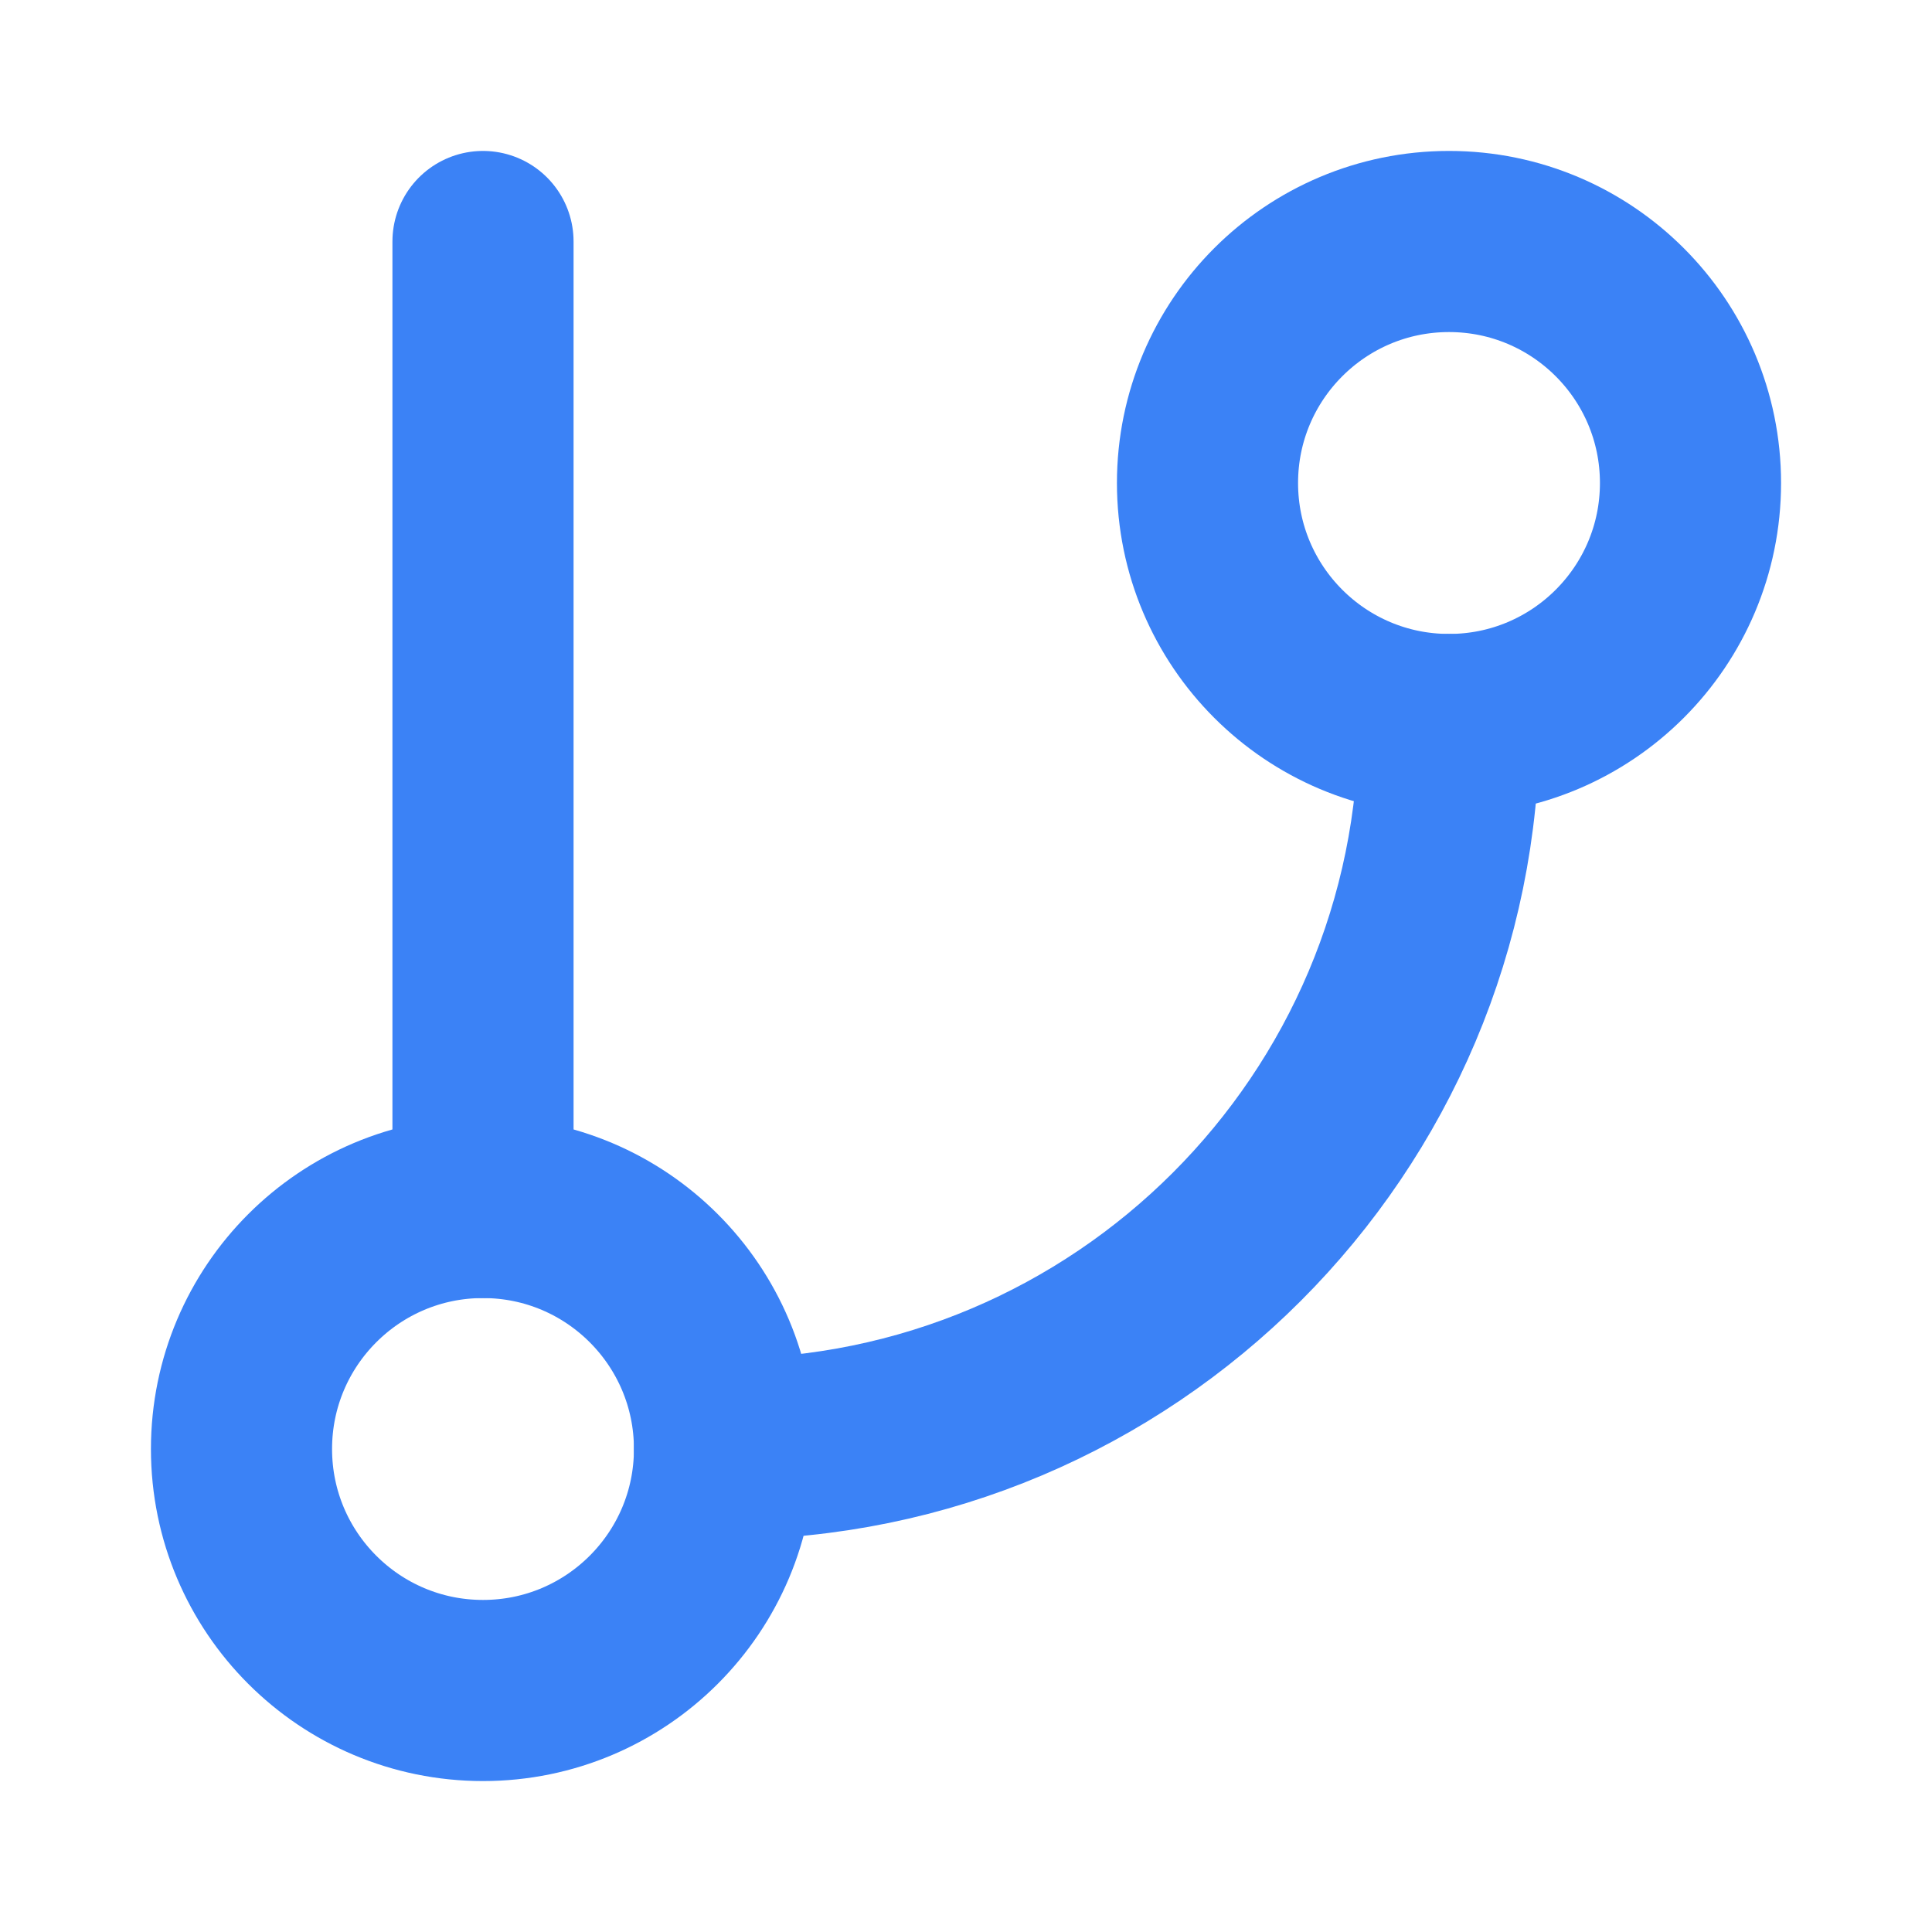
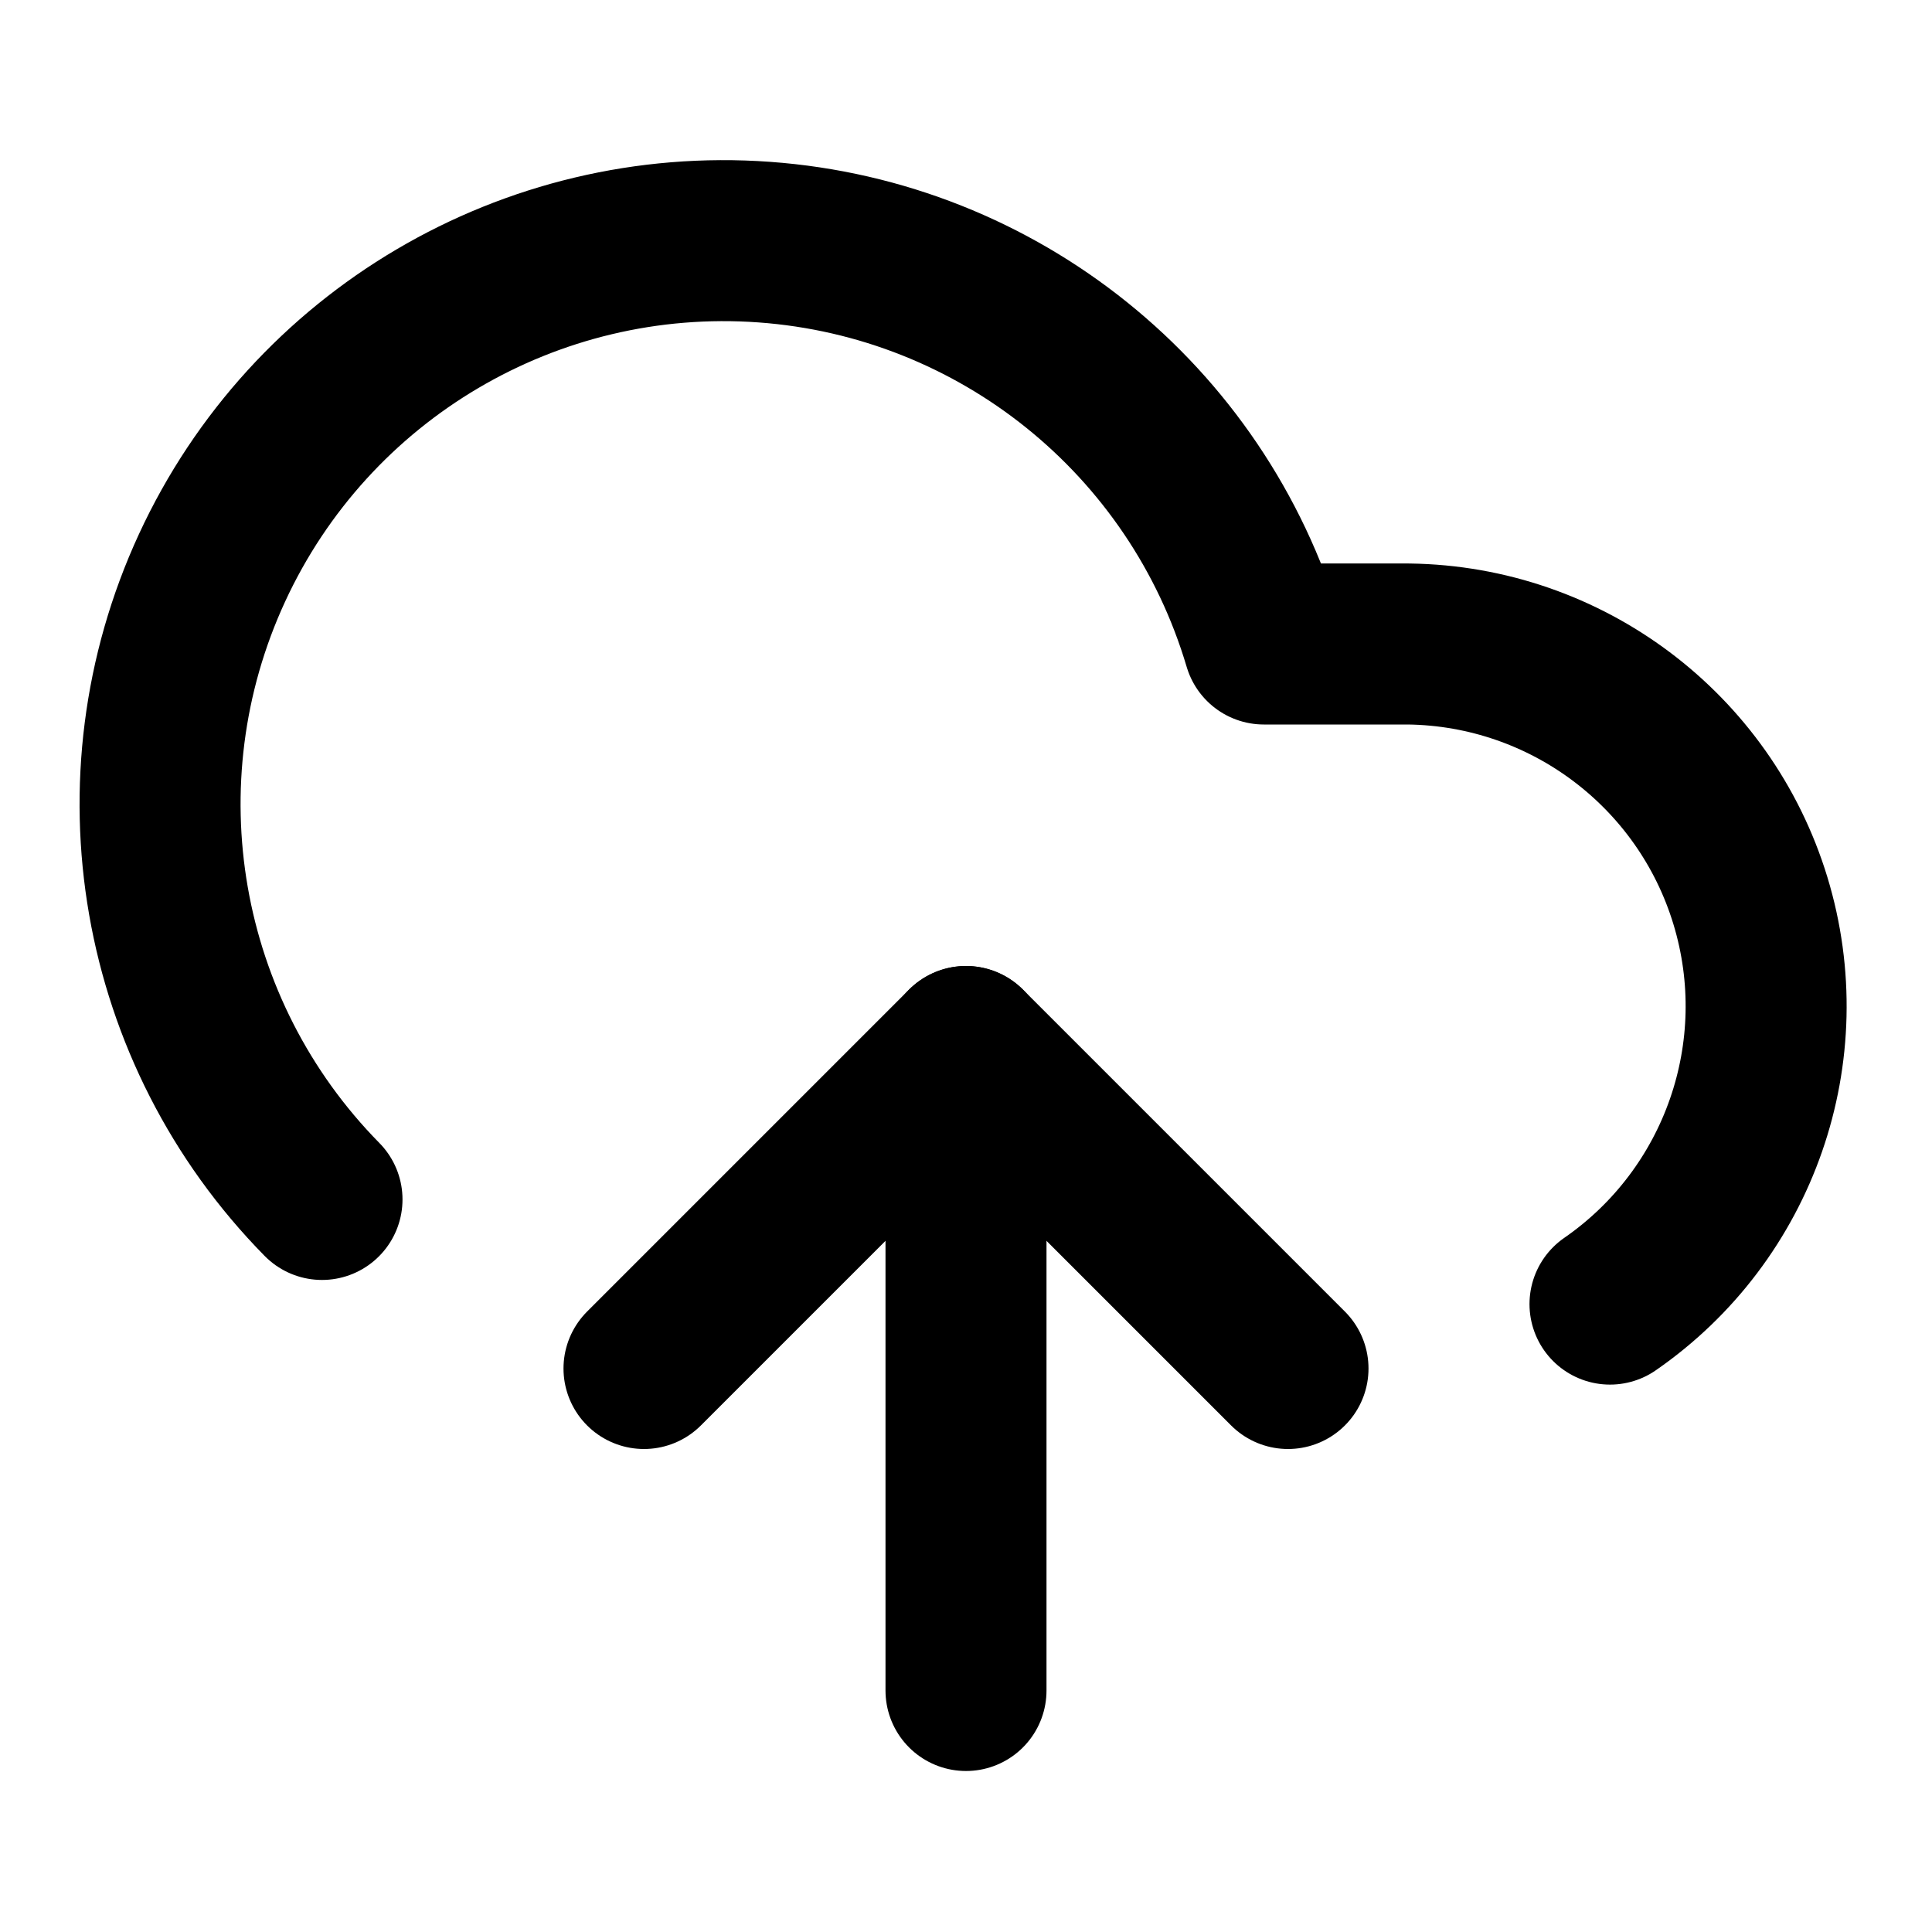
- <svg xmlns="http://www.w3.org/2000/svg" width="24" height="24" viewBox="0 0 24 24" fill="none" stroke="#3b82f6" stroke-width="2.25" stroke-linecap="round" stroke-linejoin="round">
-   <line x1="6" x2="6" y1="3" y2="15" />
-   <circle cx="18" cy="6" r="3" />
-   <circle cx="6" cy="18" r="3" />
-   <path d="M18 9a9 9 0 0 1-9 9" />
+ <svg xmlns="http://www.w3.org/2000/svg" width="24" height="24" viewBox="0 0 24 24" fill="none" stroke="currentColor" stroke-width="2" stroke-linecap="round" stroke-linejoin="round">
+   <path d="M12 13v8" />
+   <path d="M4 14.9A7 7 0 1 1 15.7 8h1.8a4.5 4.5 0 0 1 2.5 8.2" />
+   <path d="m8 17 4-4 4 4" />
</svg>
